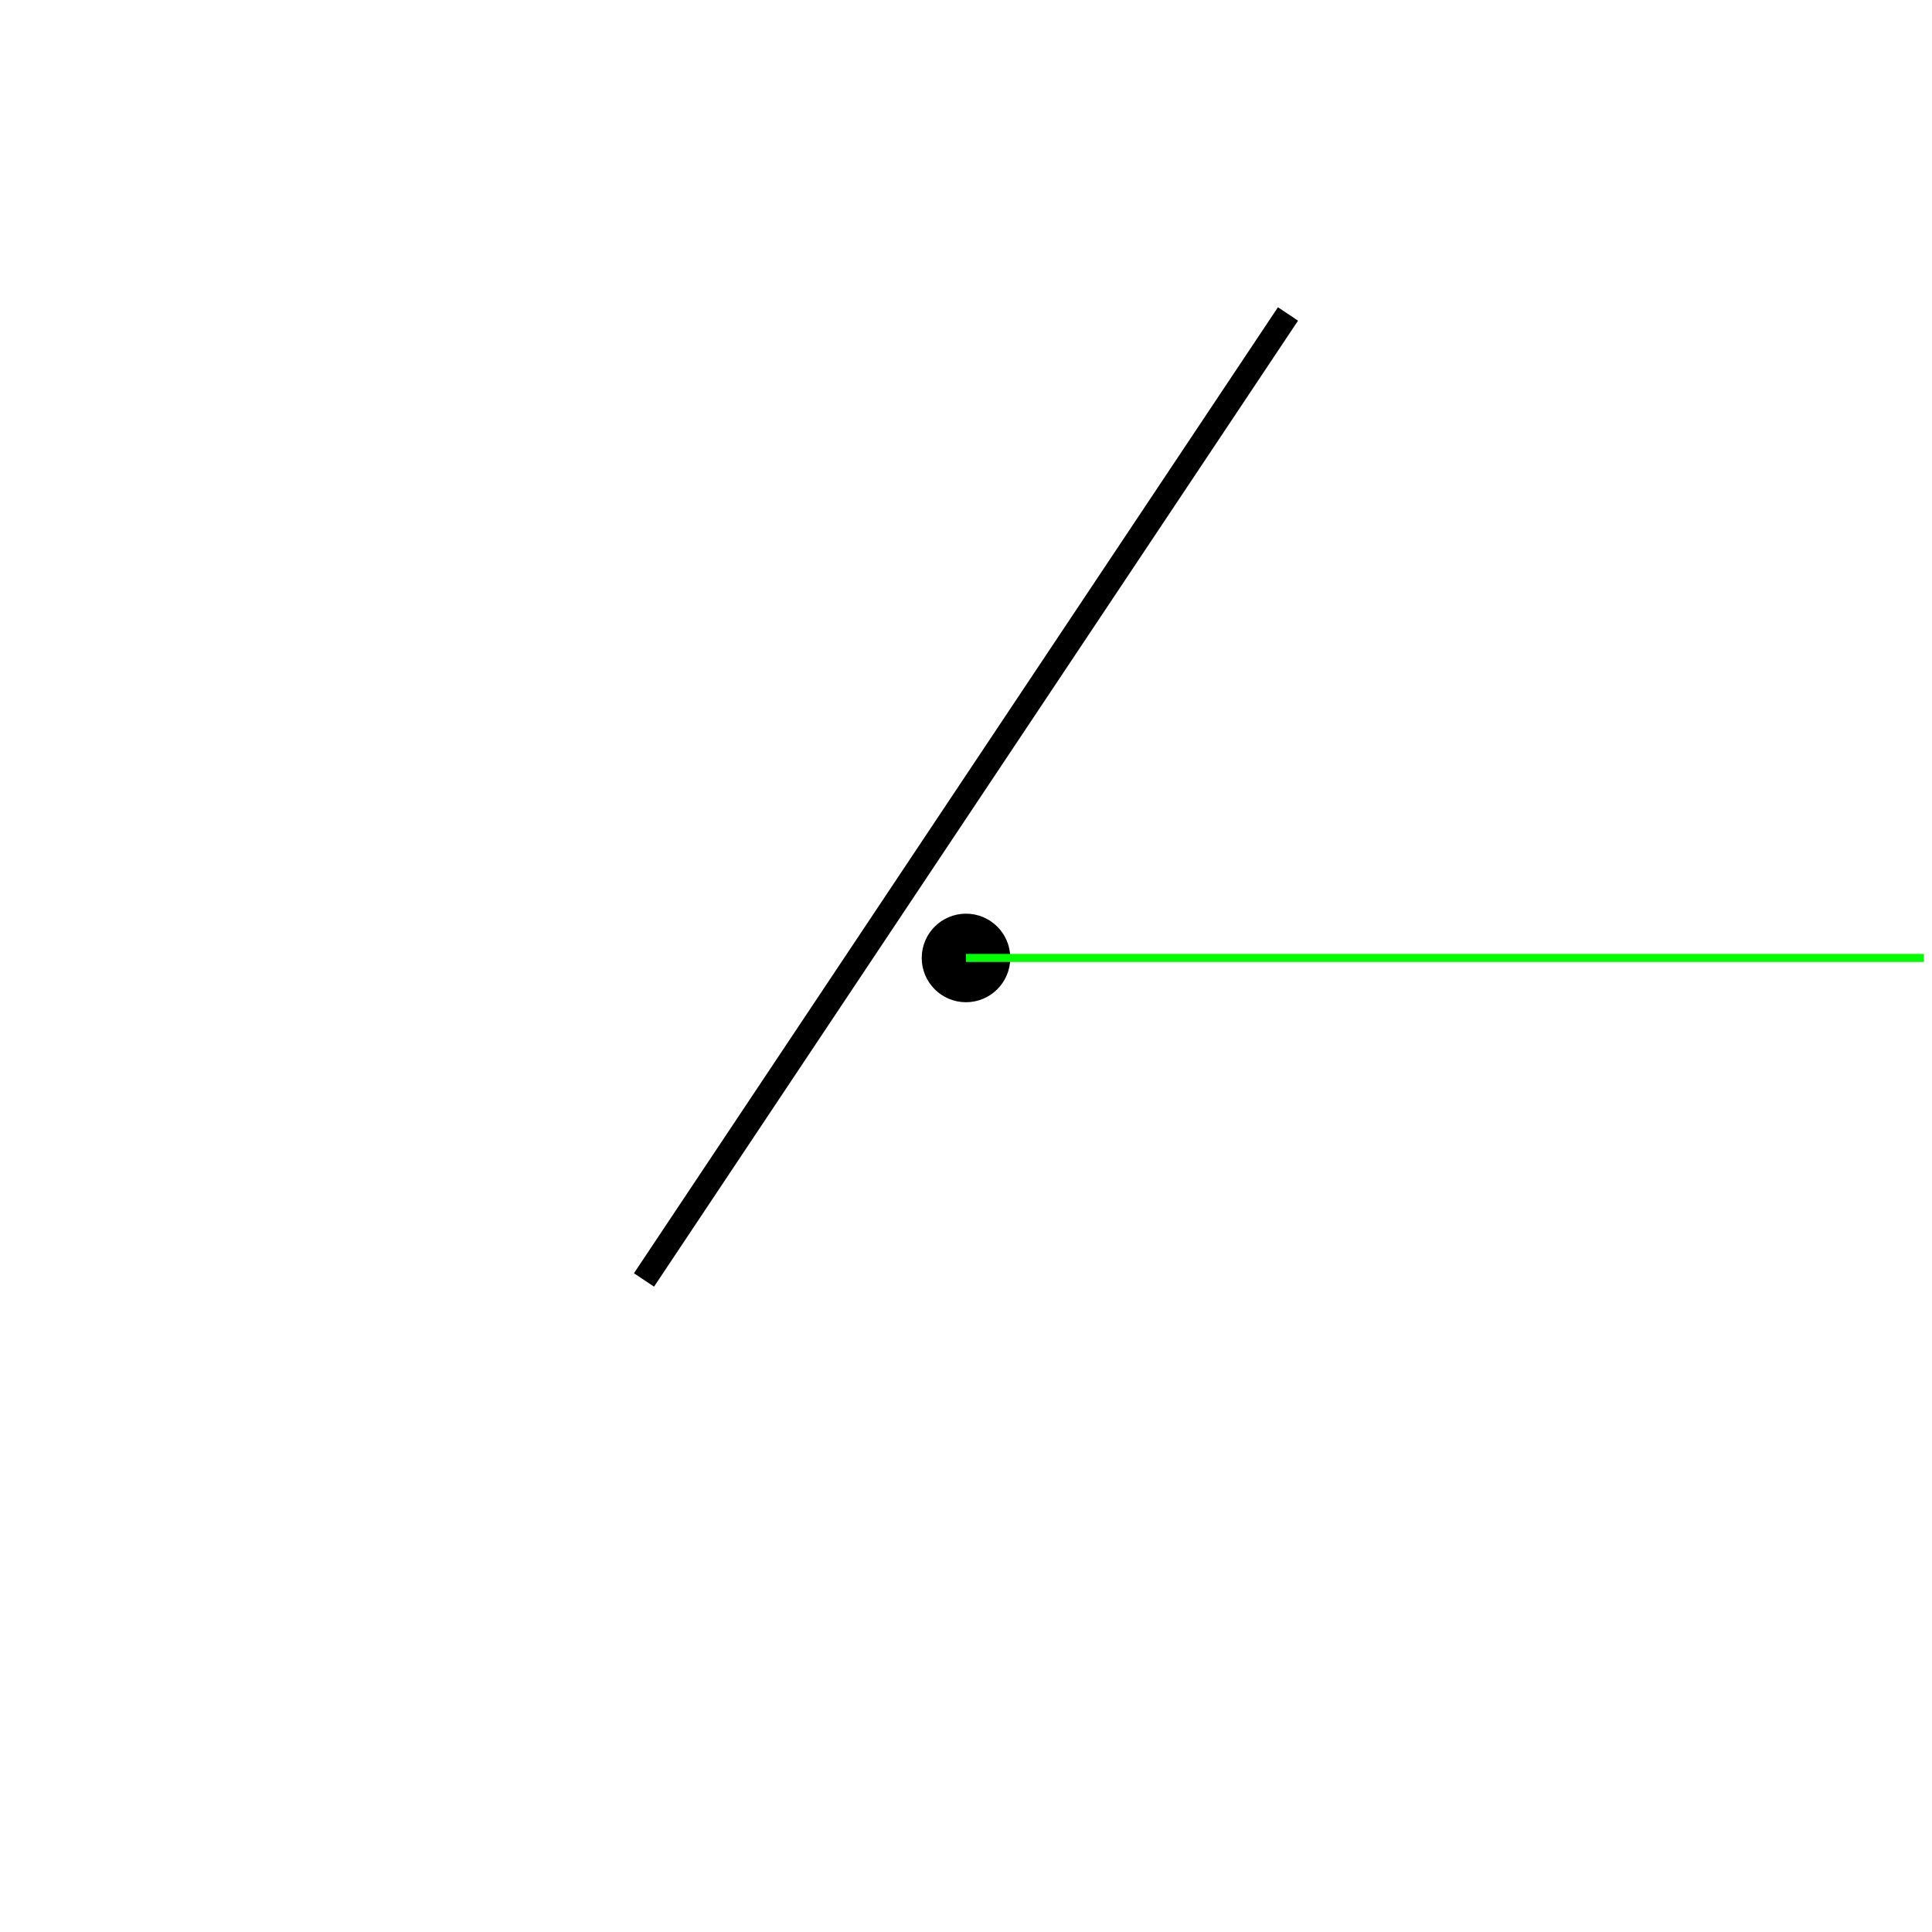
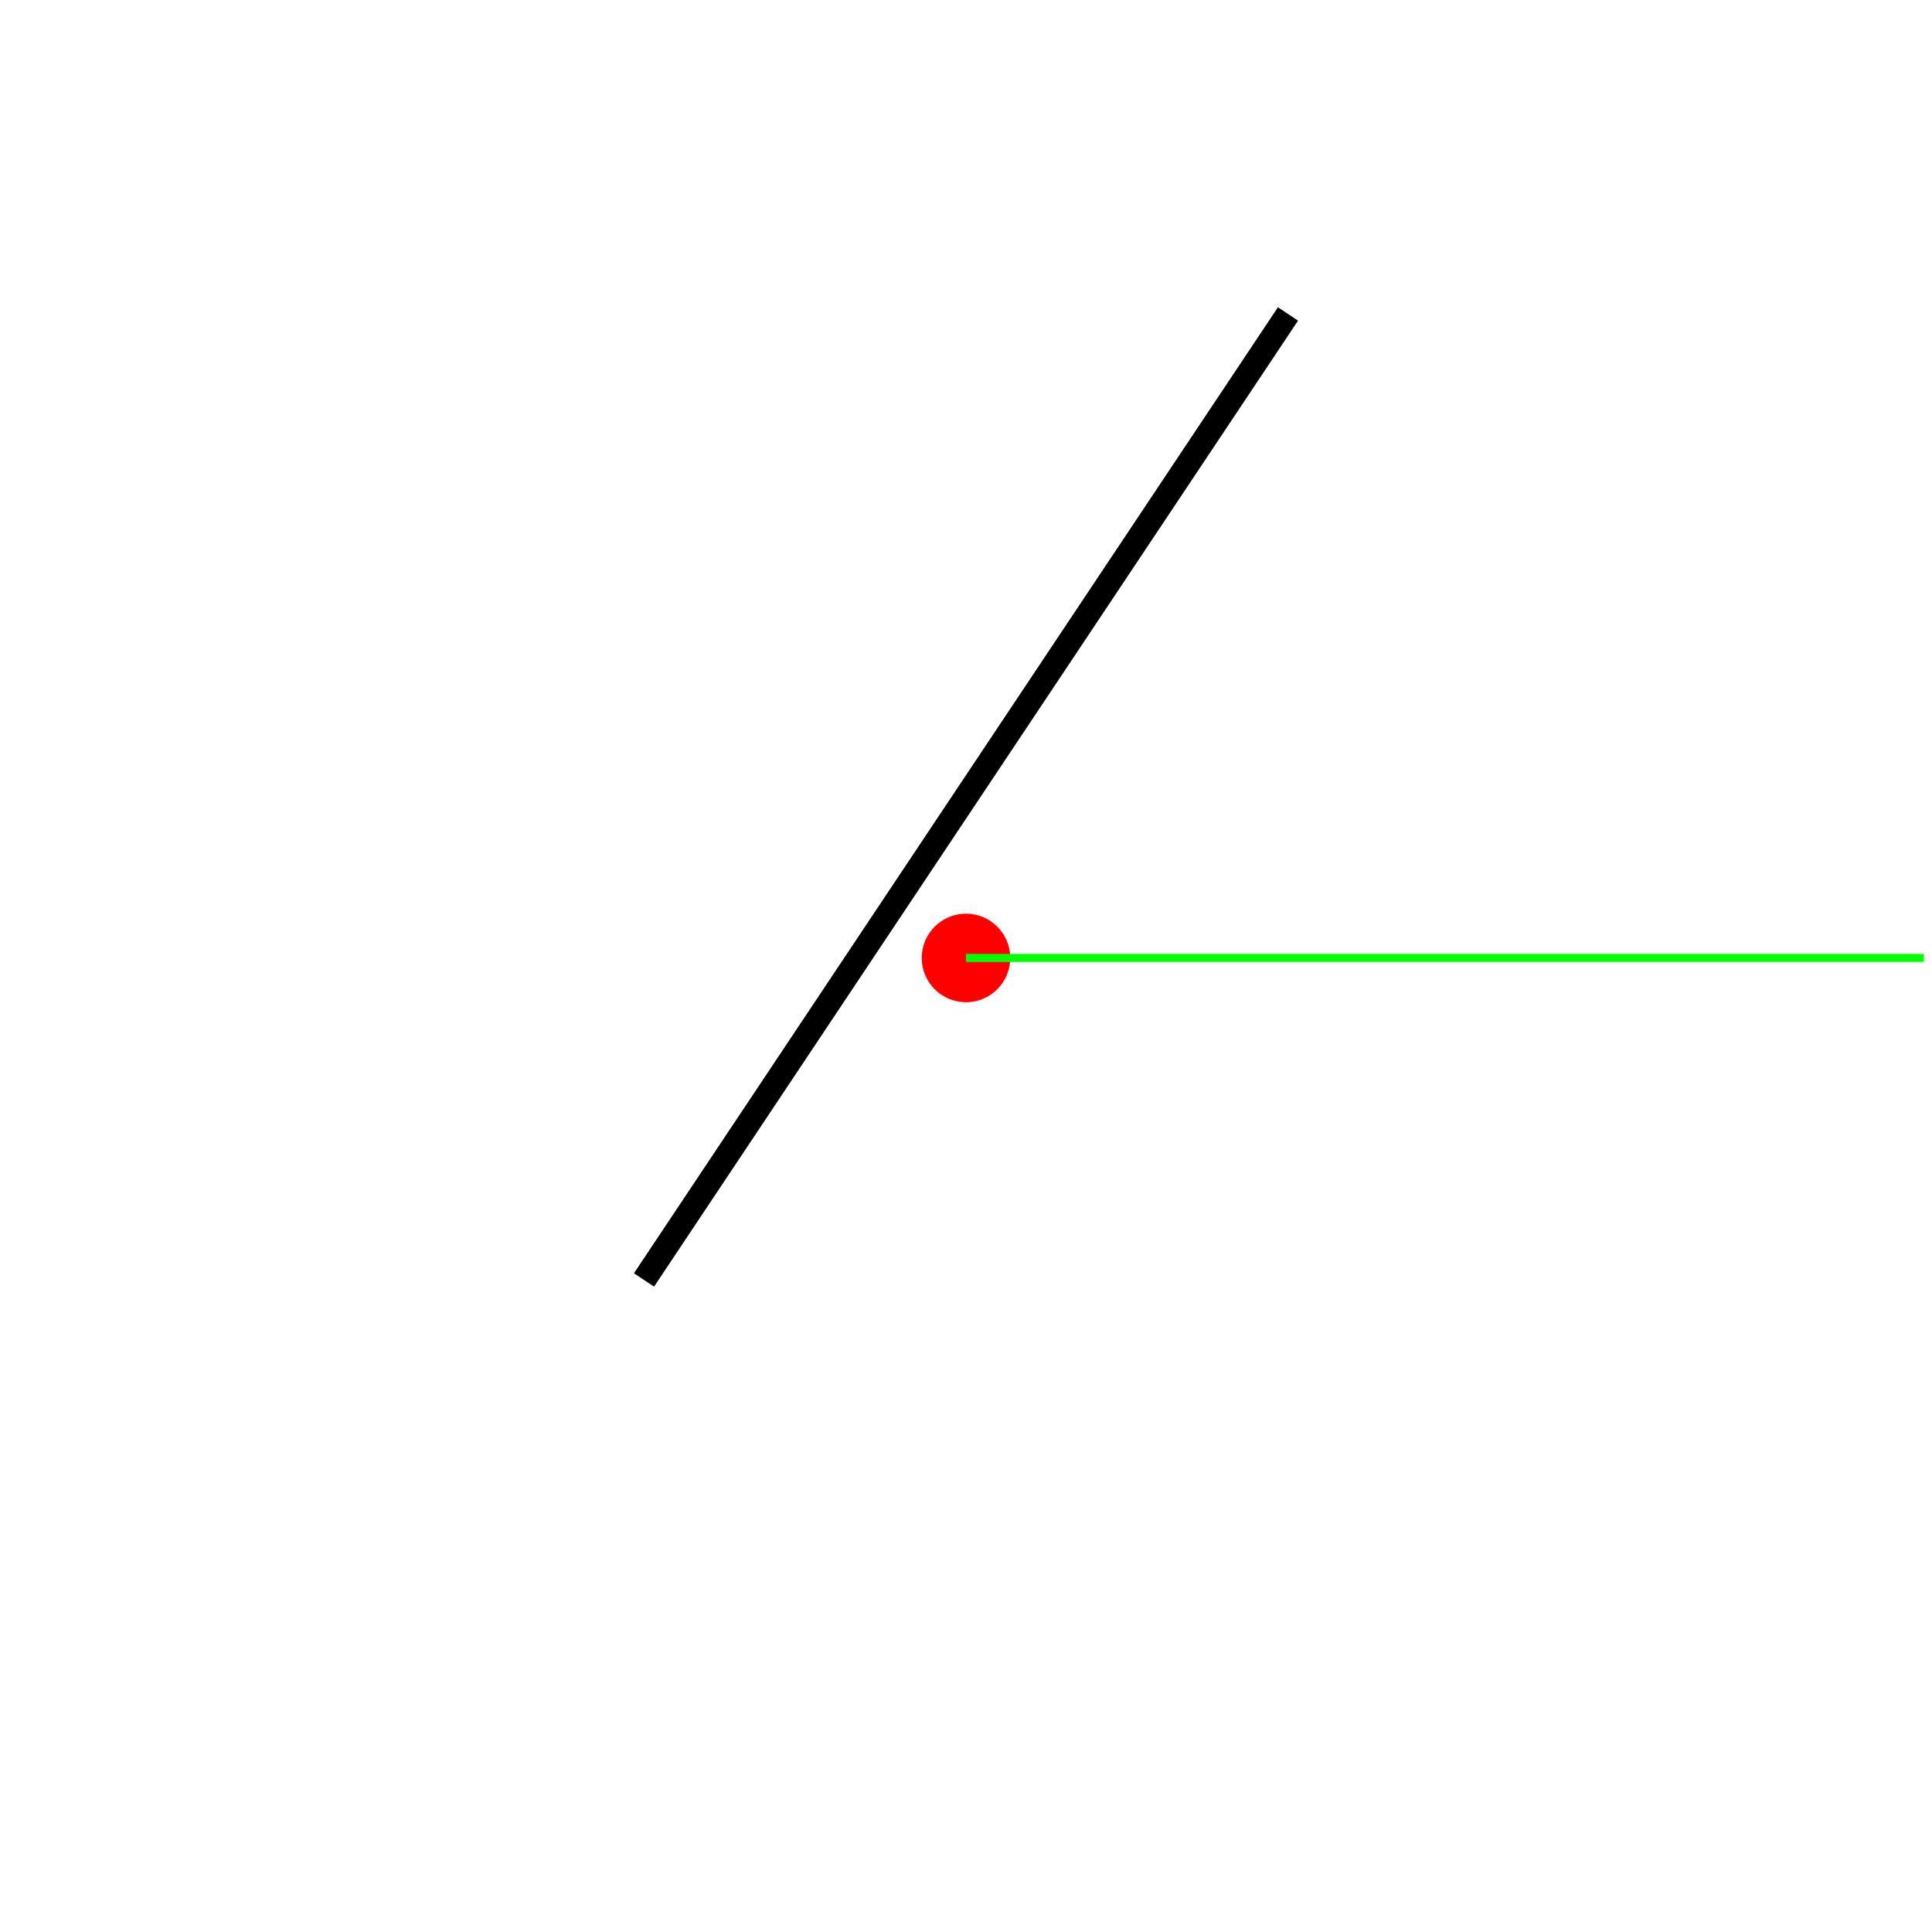
<svg xmlns="http://www.w3.org/2000/svg" version="1.1" width="240" height="240">
  <rect x="0" y="0" width="240" height="240" stroke="#ffffff" fill="#ffffff" />
  <polygon points=" 160,39 80,159 " stroke-width="3" stroke="#000000" fill="none" />
-   <circle cx="120" cy="119" r="5" stroke="#000000" fill="#000000" />
+   <circle cx="120" cy="119" r="5" stroke="#ff0000" fill="#ff0000" />
  <line x1="120" y1="119" x2="239" y2="119" stroke-width="1" stroke="#00ff00" fill="none" />
</svg>
